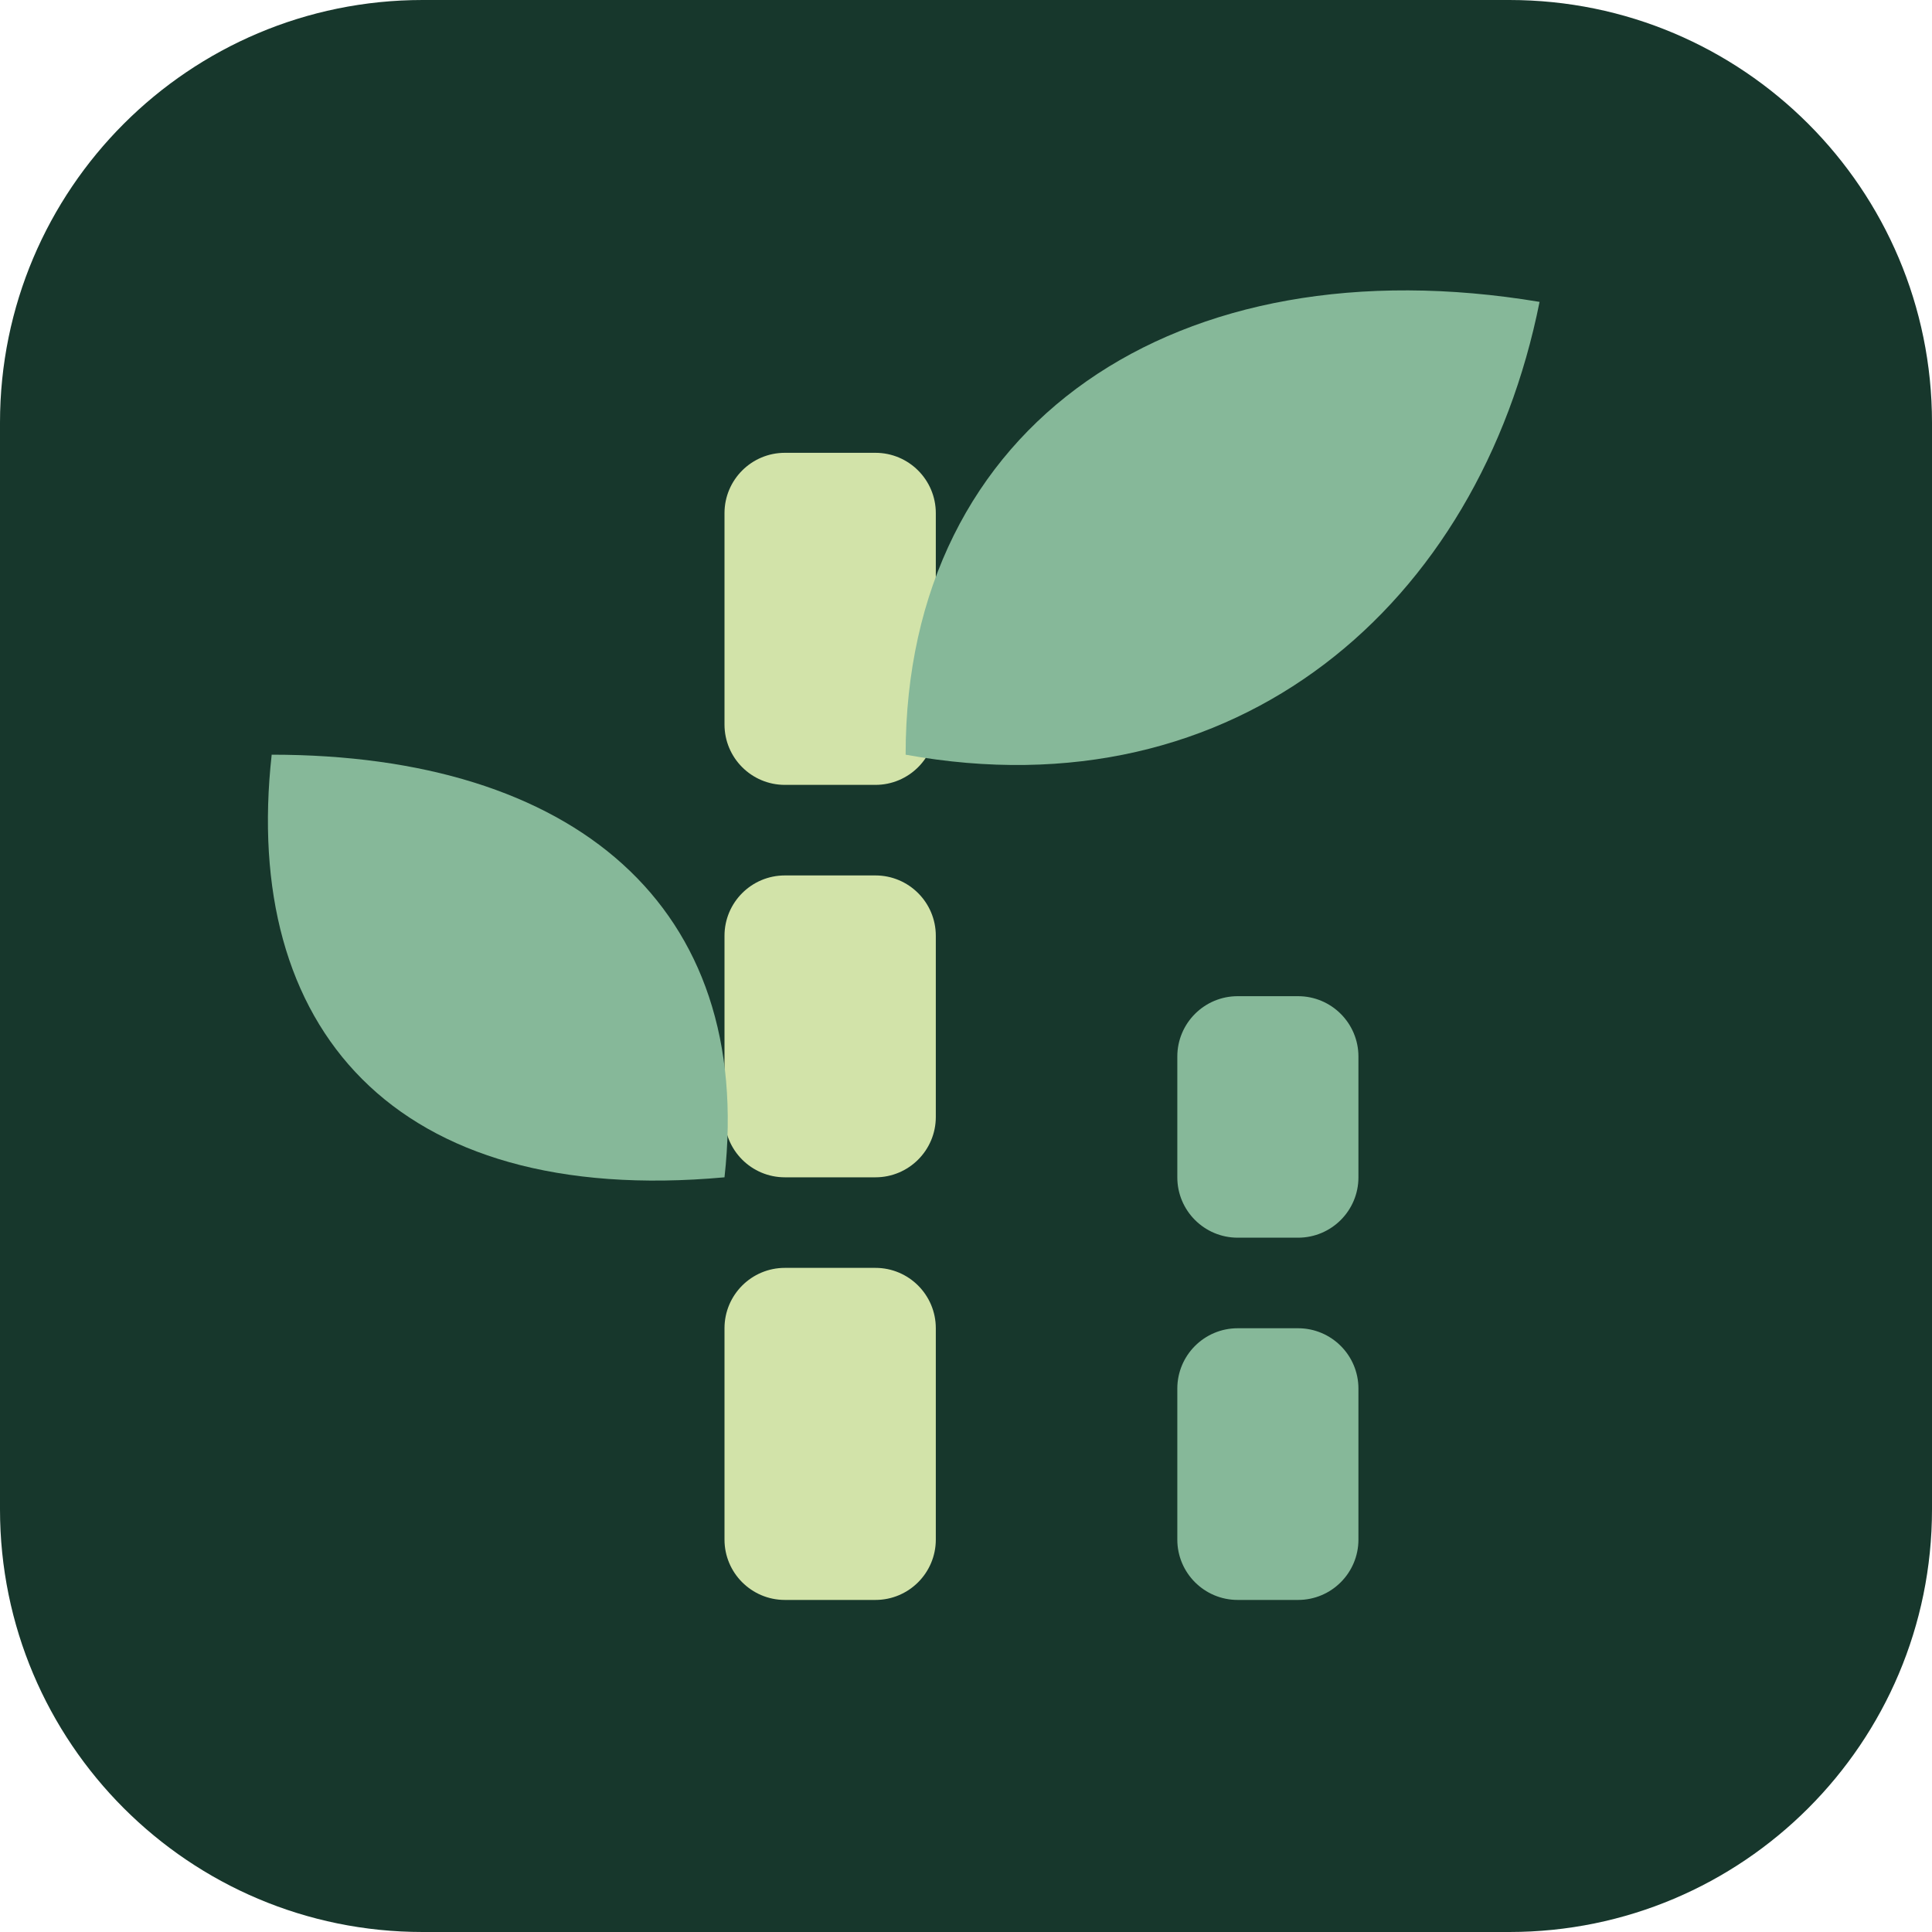
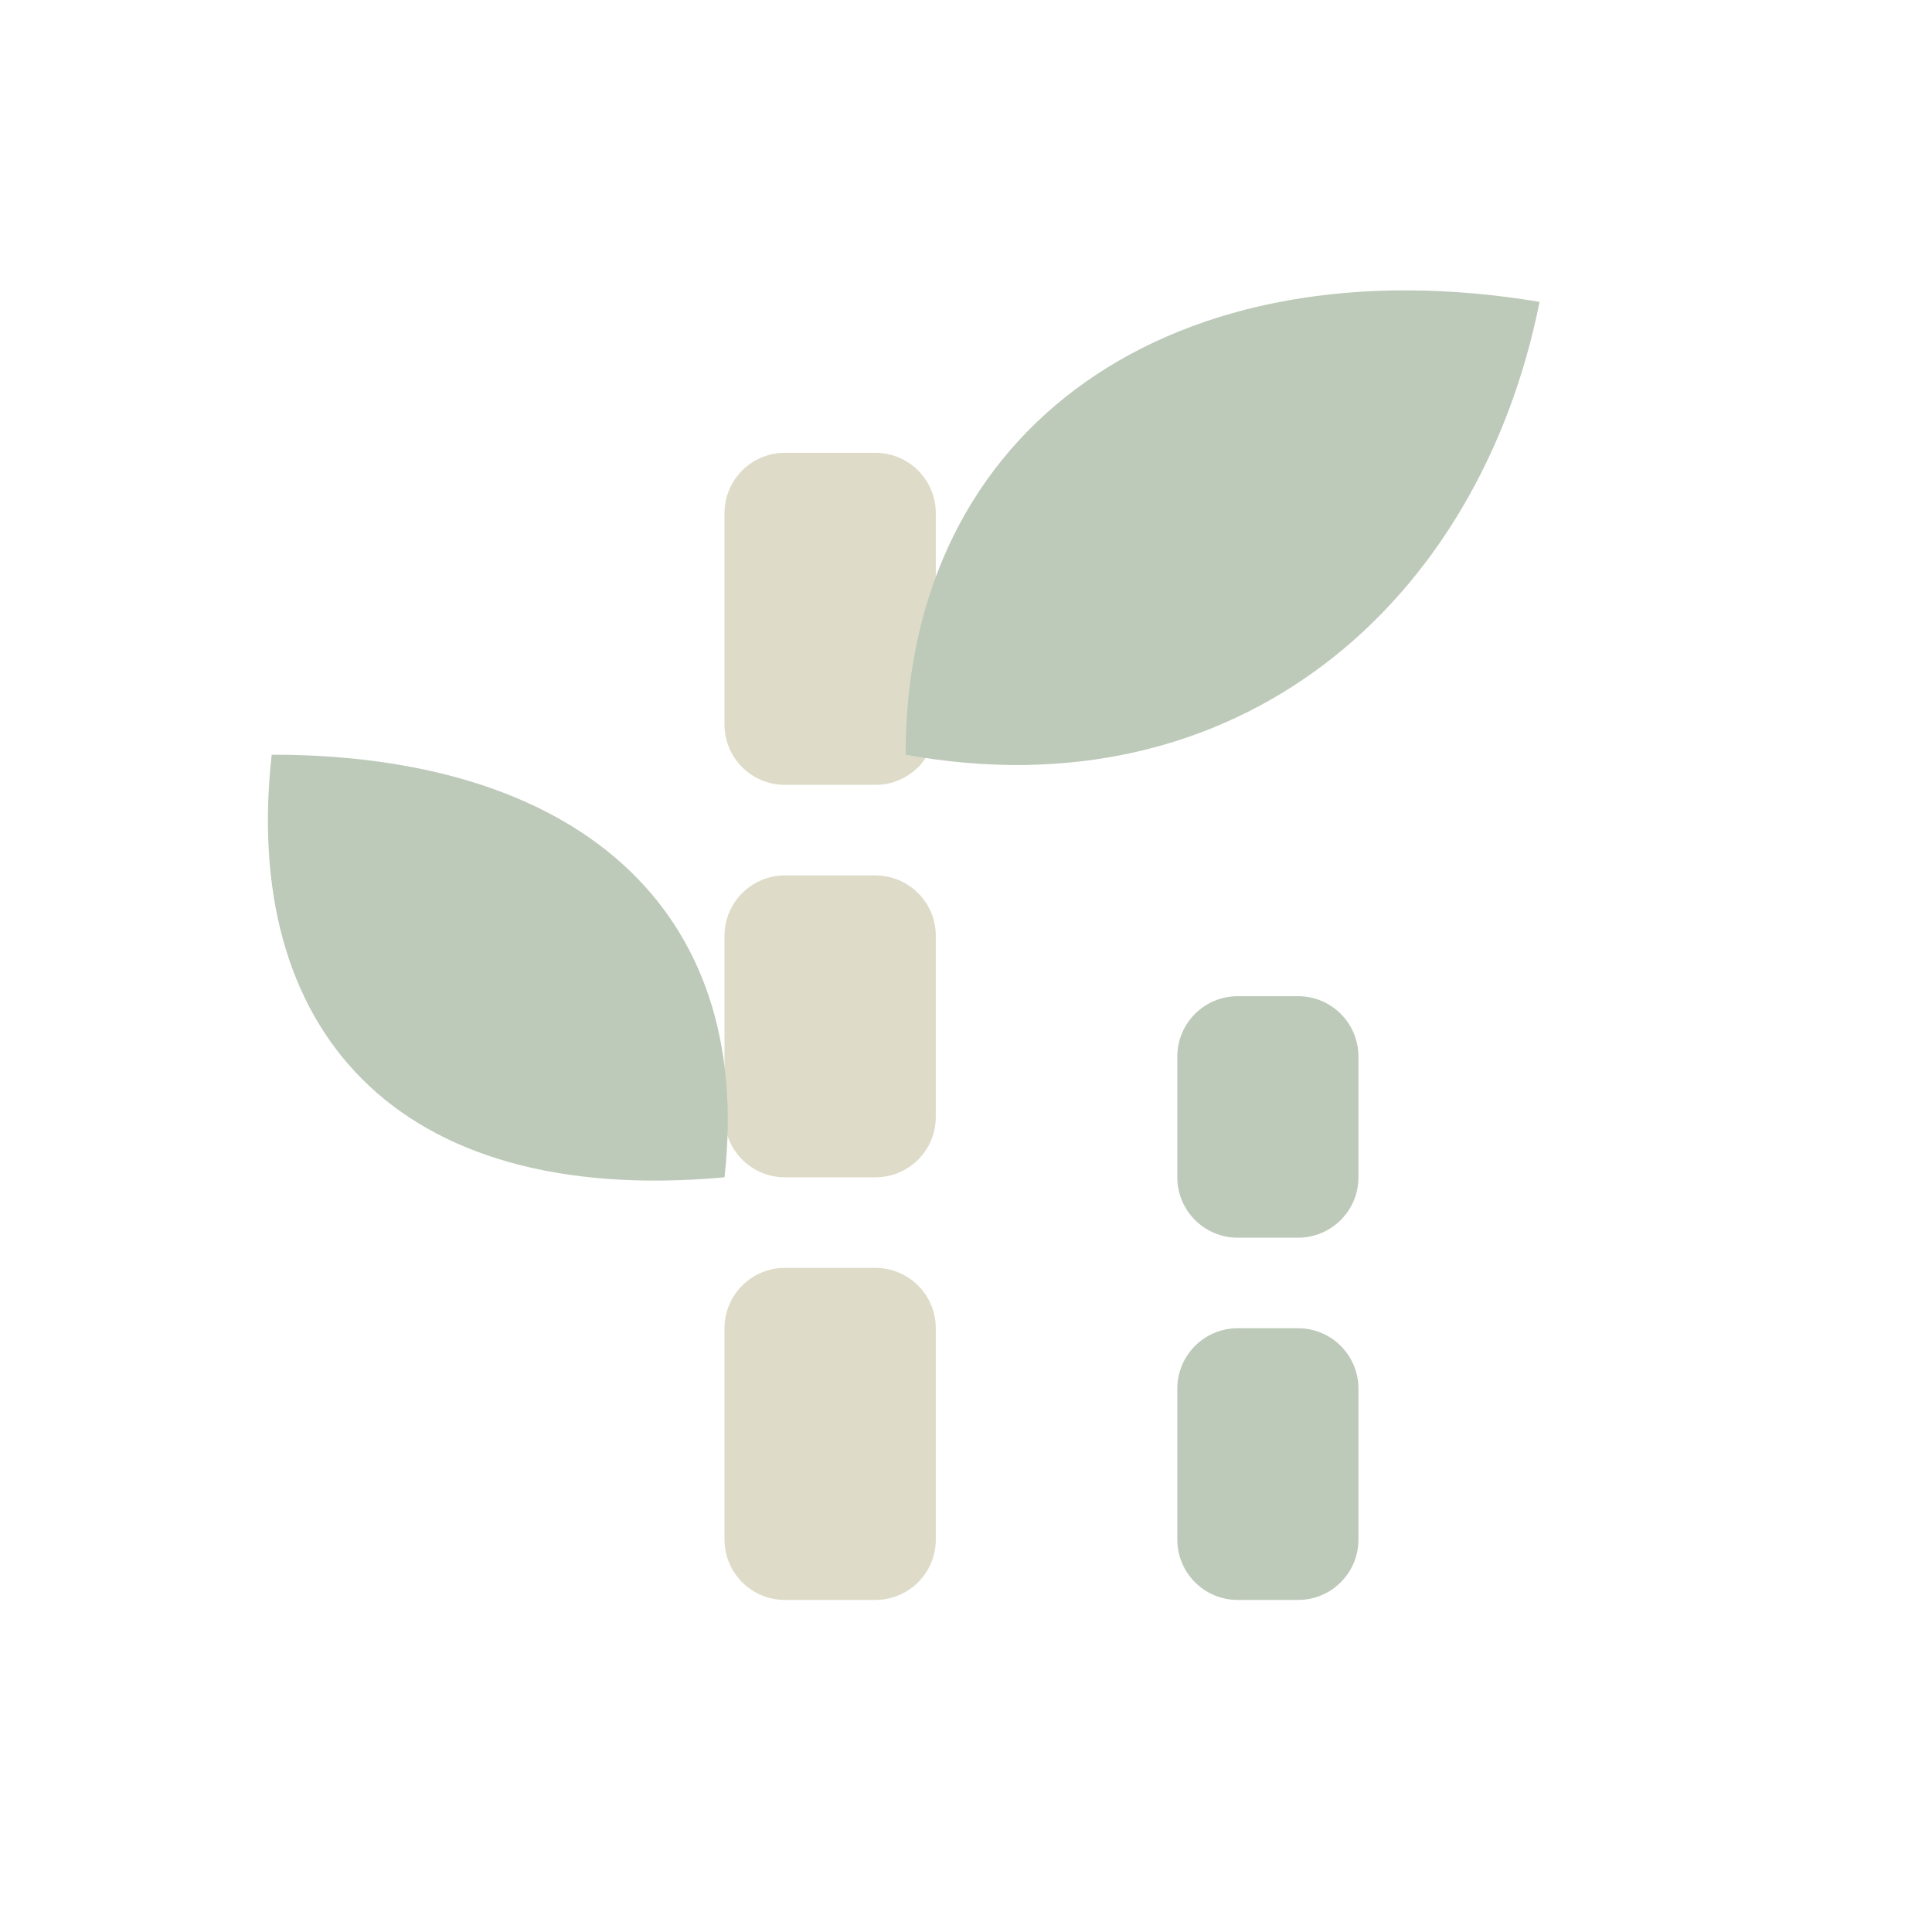
<svg xmlns="http://www.w3.org/2000/svg" viewBox="0 0 64 64">
-   <rect width="64" height="64" rx="14" fill="#17372c" />
-   <g fill="#d2e3a9">
+   <g fill="#dedcc8">
    <rect x="24" y="15" width="7" height="11" rx="2" />
    <rect x="24" y="29" width="7" height="10" rx="2" />
    <rect x="24" y="42" width="7" height="11" rx="2" />
  </g>
-   <g fill="#86b899">
+   <g fill="#bdc9b9">
    <rect x="39" y="33" width="6" height="8" rx="2" />
    <rect x="39" y="44" width="6" height="9" rx="2" />
    <path d="M30 25C30 14 39 8 51 10C49 20 41 27 30 25Z" />
    <path d="M24 39C13 40 8 34 9 25C19 25 25 30 24 39Z" />
  </g>
</svg>
